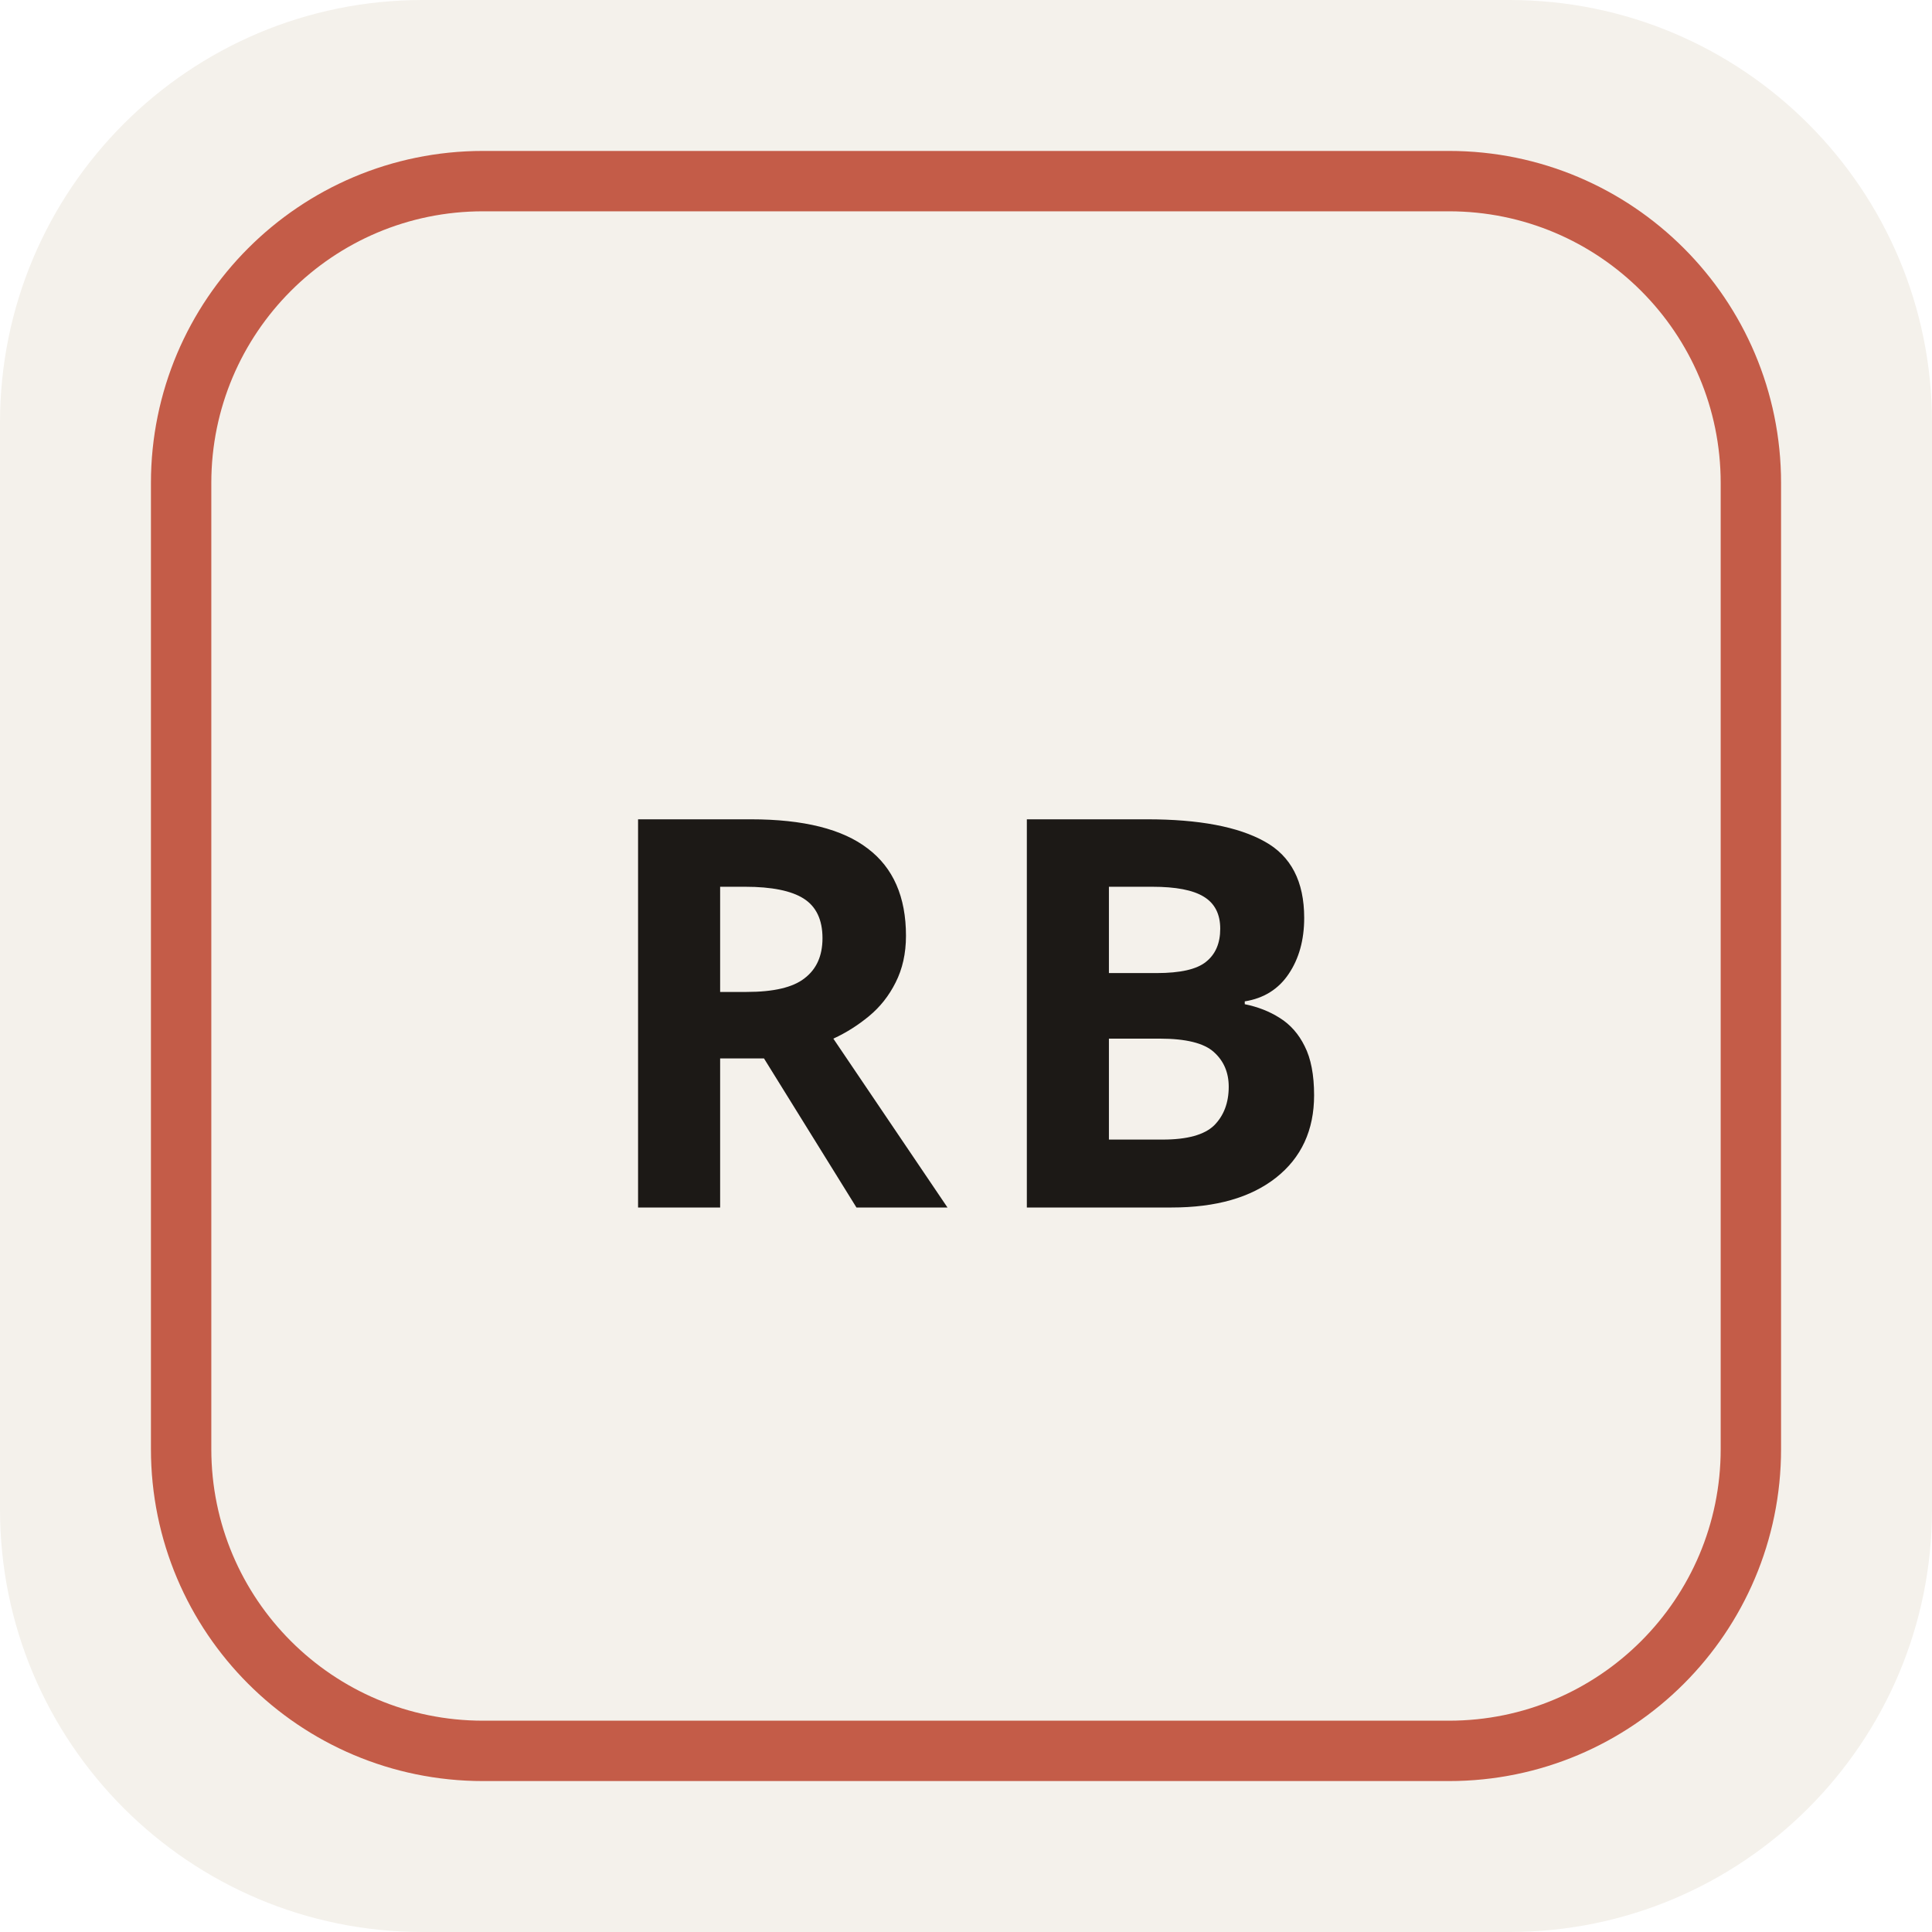
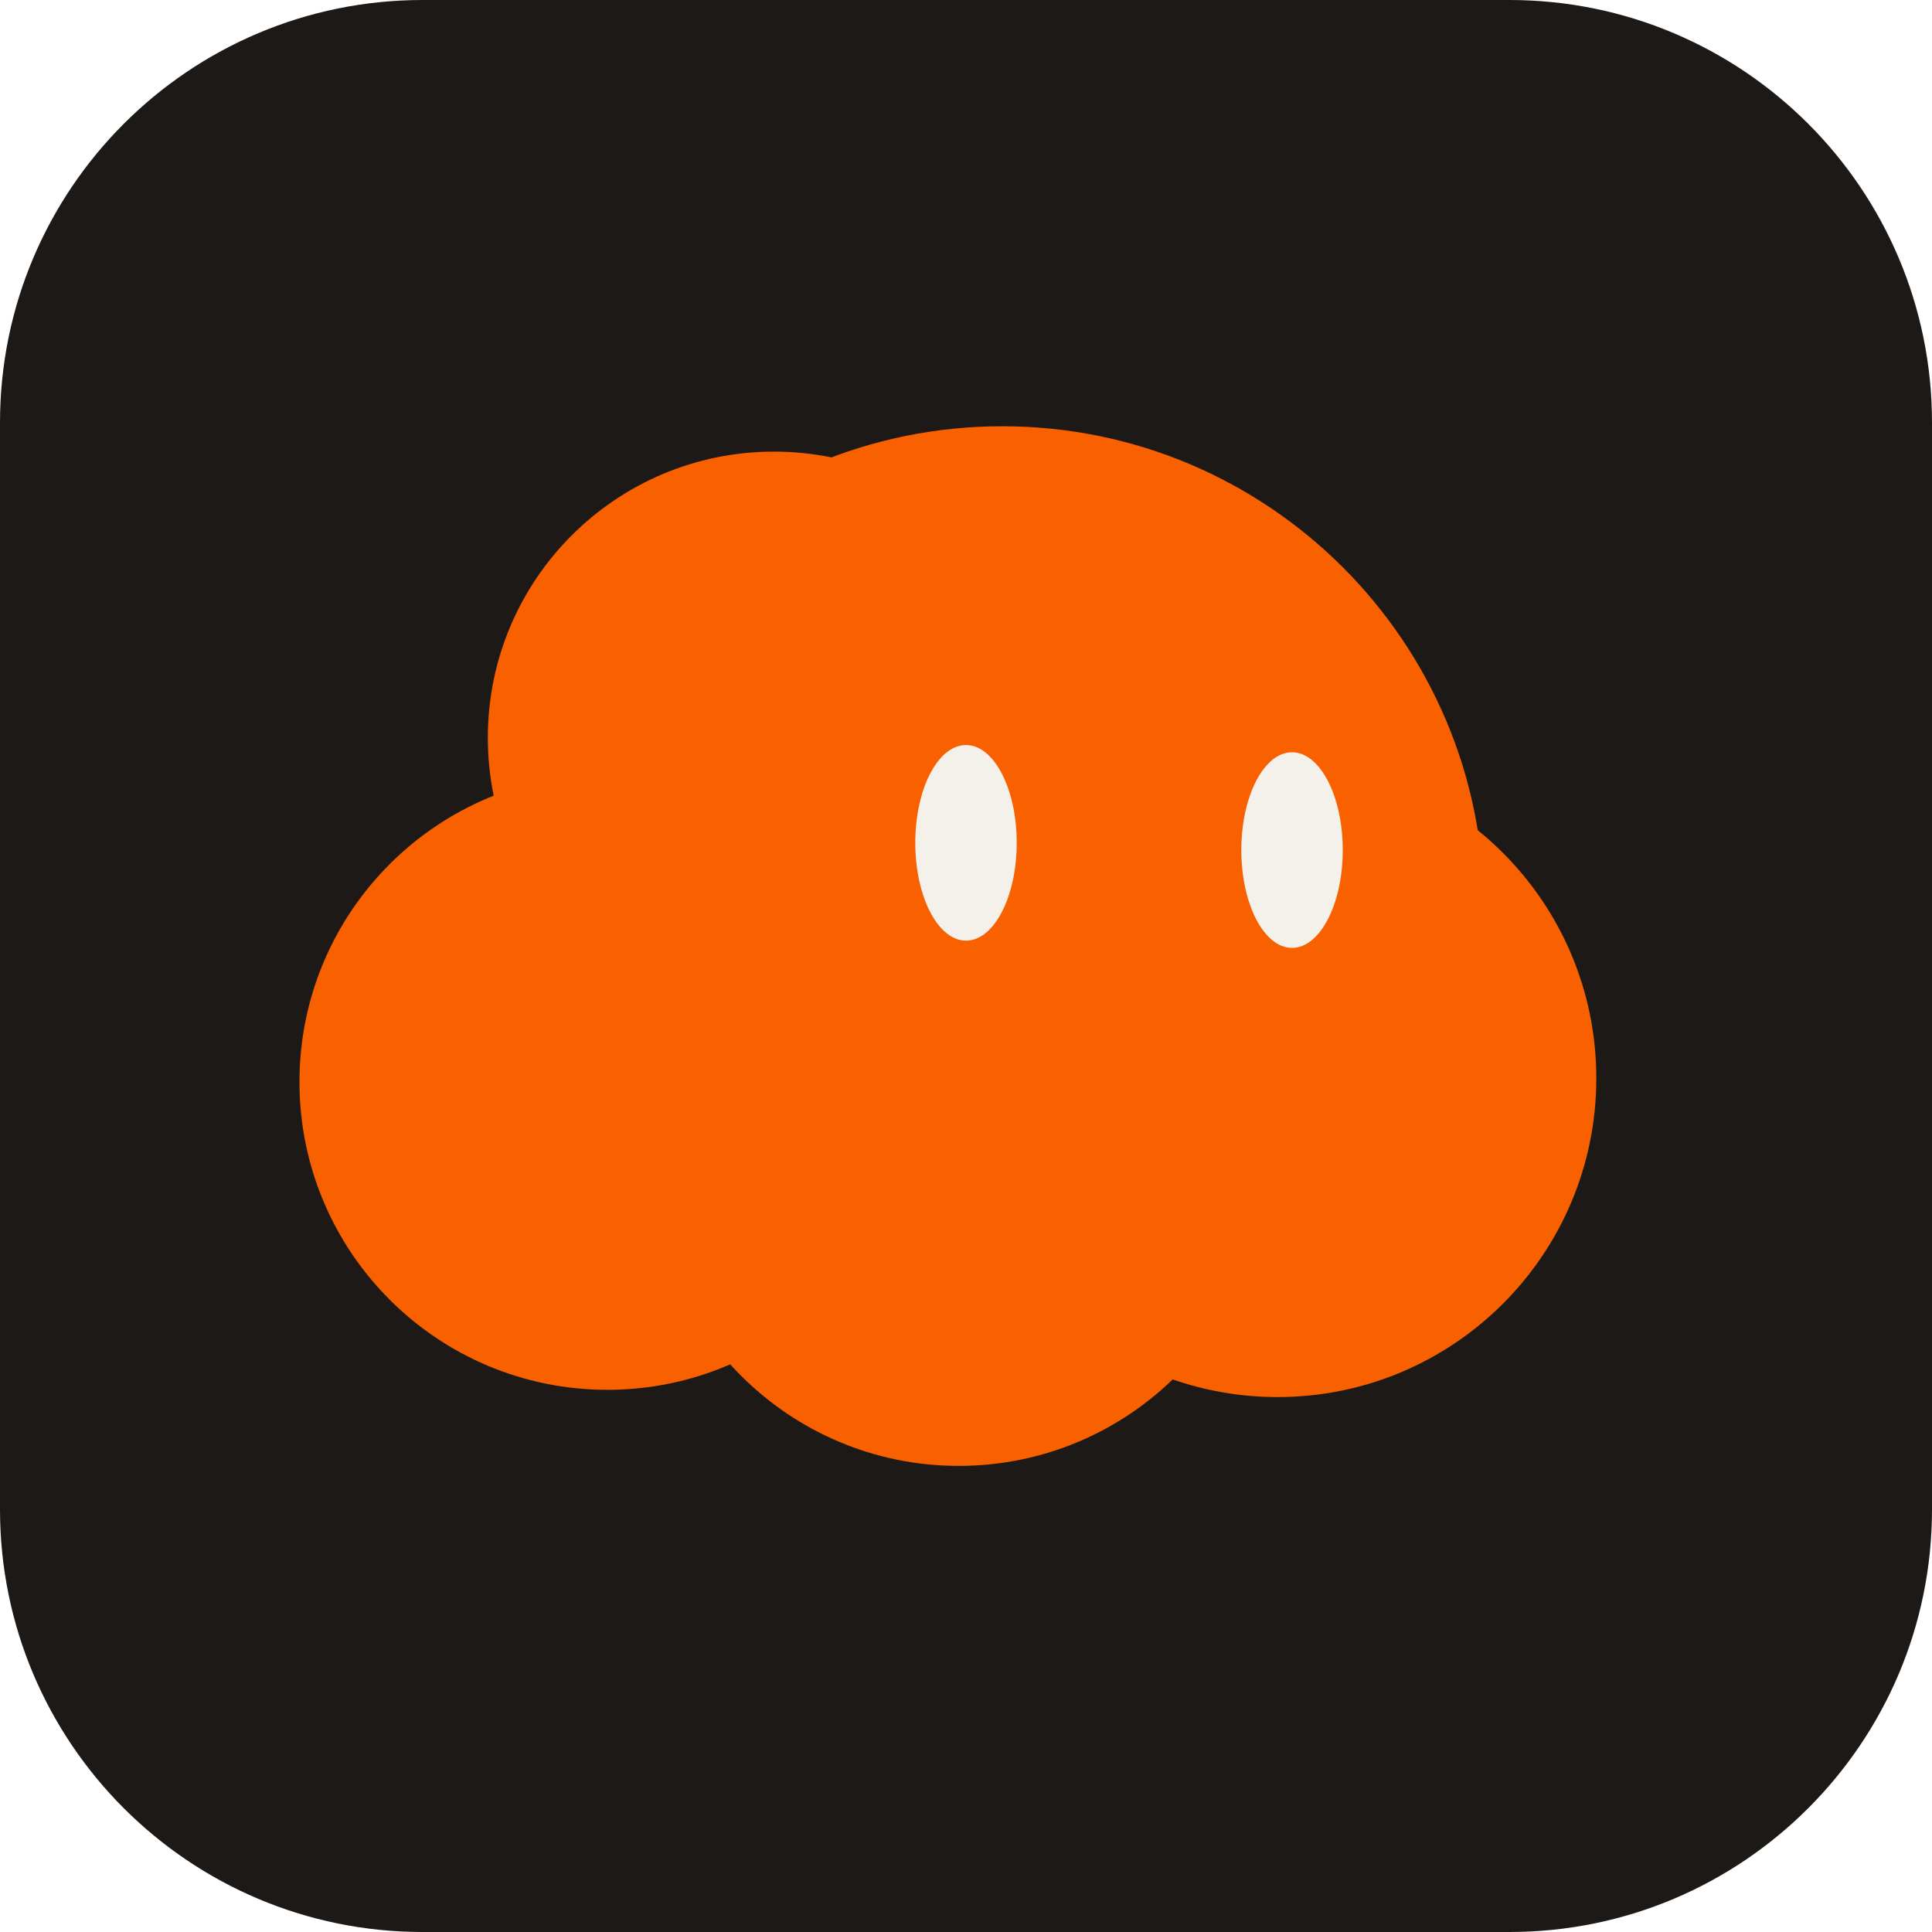
<svg xmlns="http://www.w3.org/2000/svg" viewBox="0 0 64 64" role="img" aria-label="really.bot">
-   <rect width="64" height="64" rx="14" fill="#f4f1eb" />
-   <rect x="6" y="6" width="52" height="52" rx="10" fill="none" stroke="#c45c48" stroke-width="2" />
-   <text x="32" y="40" text-anchor="middle" font-family="ui-sans-serif, system-ui, sans-serif" font-size="18" font-weight="700" fill="#1c1916" letter-spacing="1">RB</text>
+   <rect width="64" height="64" rx="14" fill="#1c1916" />
+   <g transform="translate(8 12.8) scale(1.2)">
+     <g fill="#f86000">
+       <circle cx="21" cy="14.4" r="13.3" />
+       <circle cx="10.1" cy="19.2" r="8.5" />
+       <circle cx="14.7" cy="9.7" r="7.9" />
+       <circle cx="19.8" cy="21.3" r="8.5" />
+       <circle cx="28.6" cy="19.1" r="8.8" />
+     </g>
+     <g fill="#f4f1eb">
+       <ellipse cx="20" cy="12.6" rx="1.4" ry="2.7" />
+       <ellipse cx="29" cy="12.8" rx="1.4" ry="2.7" />
+     </g>
+   </g>
</svg>
